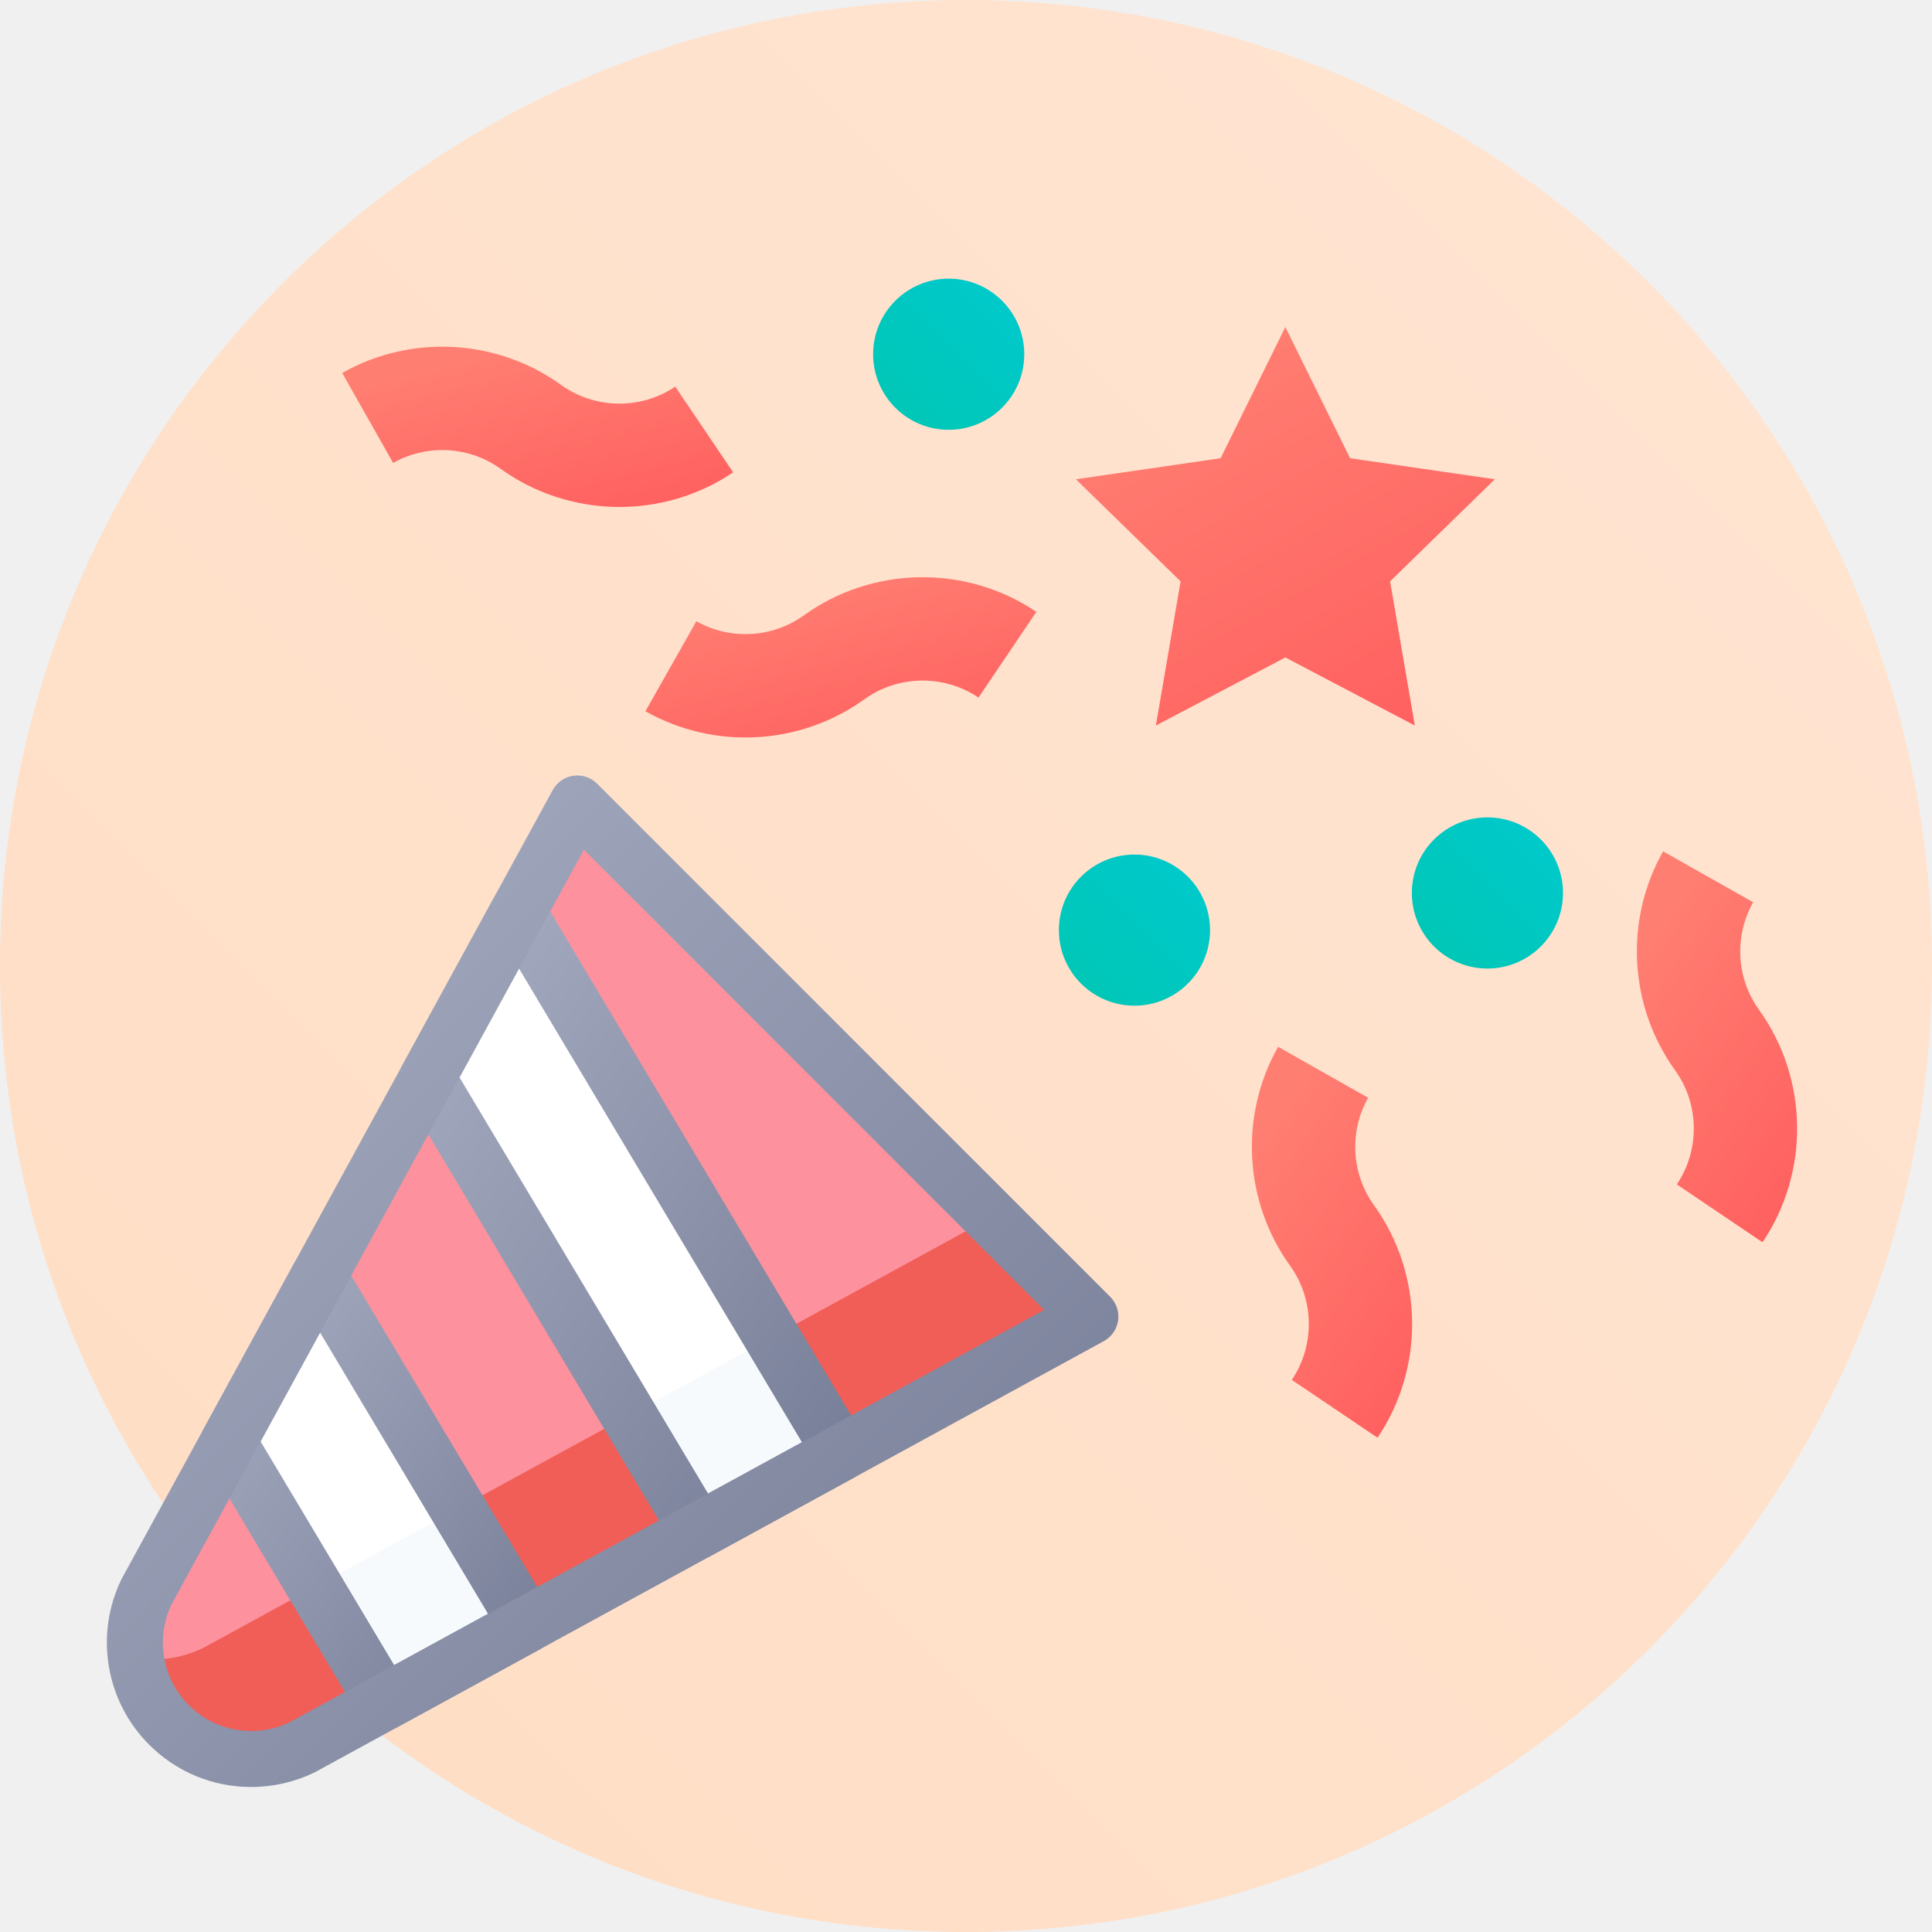
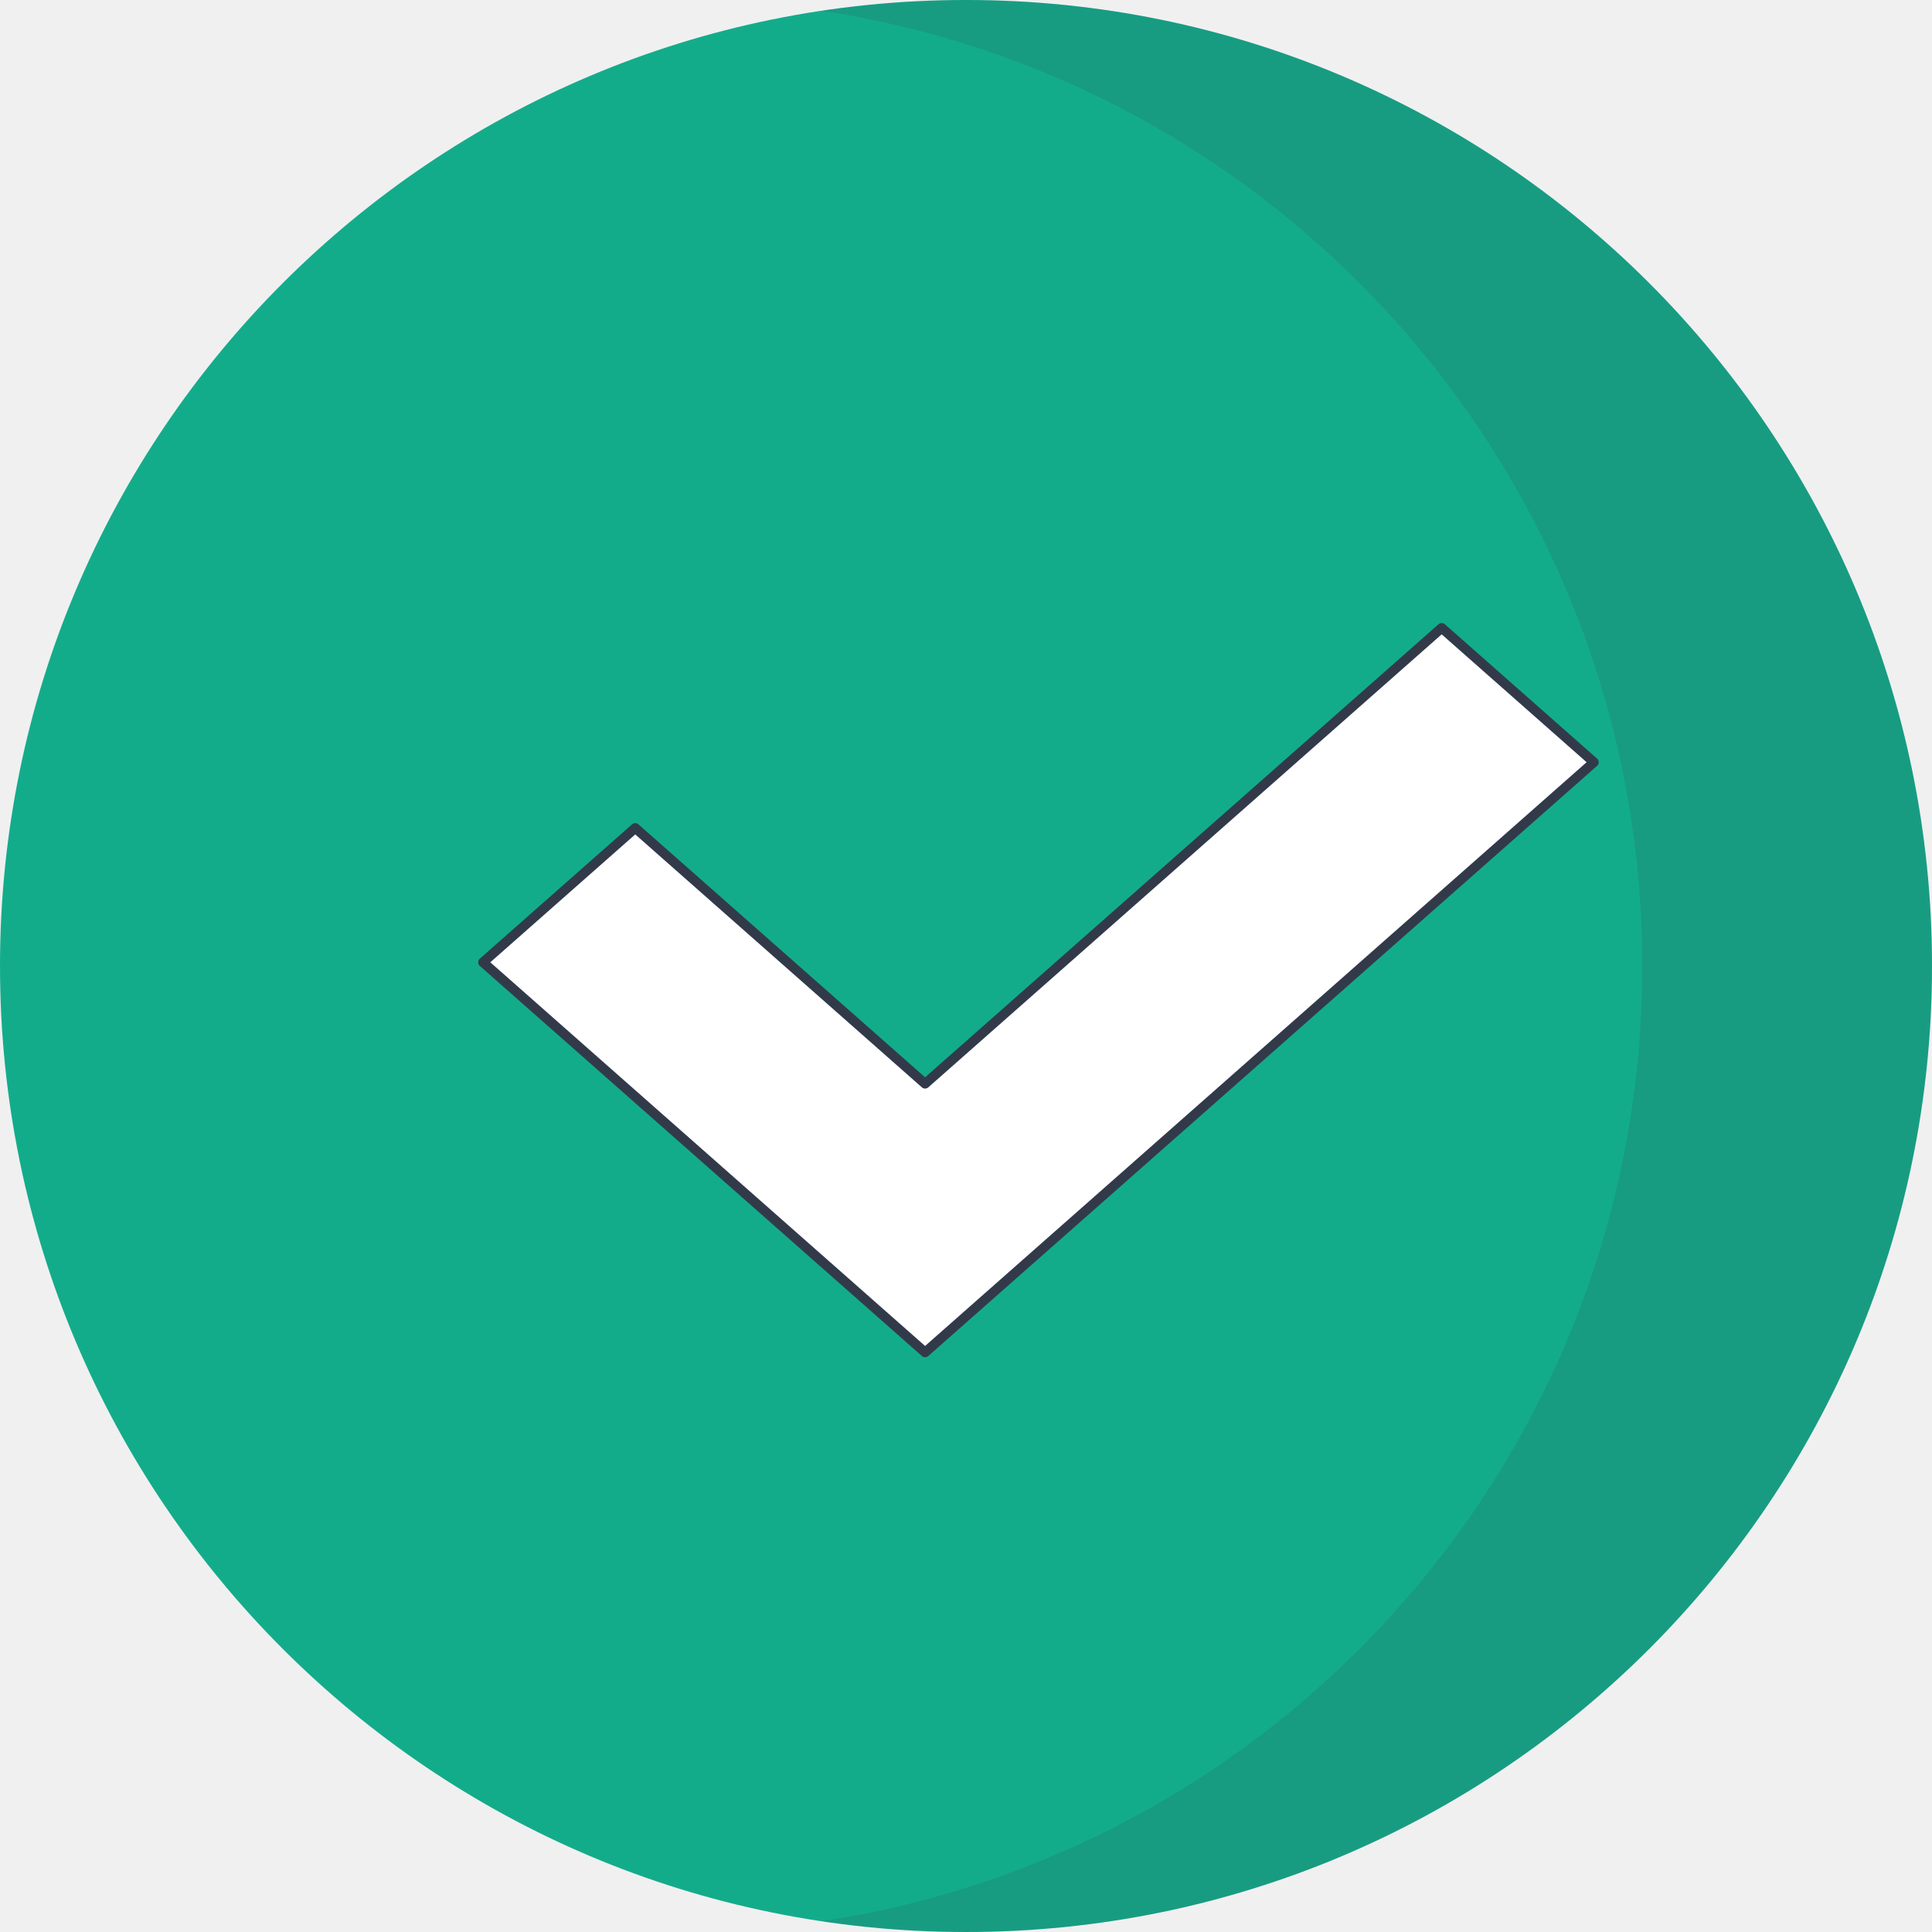
<svg xmlns="http://www.w3.org/2000/svg" width="120" height="120" viewBox="0 0 120 120" fill="none">
-   <path fill-rule="evenodd" clip-rule="evenodd" d="M60 120C93.137 120 120 93.137 120 60C120 26.863 93.137 0 60 0C26.863 0 0 26.863 0 60C0 93.137 26.863 120 60 120Z" fill="url(#paint0_linear)" />
-   <path fill-rule="evenodd" clip-rule="evenodd" d="M67.726 81.773L18.761 108.531C15.989 109.873 12.672 109.314 10.494 107.136C8.317 104.959 7.757 101.641 9.099 98.87L35.857 49.904L67.726 81.773Z" fill="#FD919E" />
-   <path fill-rule="evenodd" clip-rule="evenodd" d="M61.565 75.612L12.626 102.355C11.296 102.999 9.842 103.201 8.448 103.001C8.657 104.531 9.35 105.991 10.494 107.136C12.672 109.313 15.989 109.873 18.761 108.531L67.726 81.773L61.565 75.612Z" fill="#F05E57" />
-   <path fill-rule="evenodd" clip-rule="evenodd" d="M43.344 95.097L52.229 90.242L32.169 56.652L26.539 66.956L43.344 95.097Z" fill="white" />
-   <path fill-rule="evenodd" clip-rule="evenodd" d="M23.847 105.751L32.732 100.896L19.813 79.264L14.182 89.568L23.847 105.751Z" fill="white" />
-   <path fill-rule="evenodd" clip-rule="evenodd" d="M19.557 98.568L28.442 93.713L32.732 100.896L23.847 105.751L19.557 98.568Z" fill="#F7FAFD" />
-   <path fill-rule="evenodd" clip-rule="evenodd" d="M39.054 87.913L47.939 83.058L52.229 90.242L43.344 95.097L39.054 87.913Z" fill="#F7FAFD" />
-   <path fill-rule="evenodd" clip-rule="evenodd" d="M79.835 20.315L83.856 28.462L92.846 29.768L86.341 36.11L87.876 45.064L79.835 40.836L71.793 45.064L73.329 36.11L66.824 29.768L75.814 28.462L79.835 20.315Z" fill="url(#paint1_linear)" />
-   <path fill-rule="evenodd" clip-rule="evenodd" d="M109.474 77.16L104.149 73.566C105.596 71.422 105.552 68.572 104.041 66.474C101.172 62.489 100.881 57.152 103.299 52.878L108.891 56.042C107.703 58.141 107.846 60.763 109.255 62.72C112.331 66.993 112.419 72.796 109.474 77.16Z" fill="url(#paint2_linear)" />
-   <path fill-rule="evenodd" clip-rule="evenodd" d="M85.561 89.301L80.236 85.707C81.682 83.563 81.639 80.713 80.128 78.615C77.259 74.629 76.968 69.293 79.386 65.019L84.978 68.183C83.79 70.282 83.933 72.903 85.342 74.861C88.418 79.134 88.506 84.936 85.561 89.301Z" fill="url(#paint3_linear)" />
-   <path fill-rule="evenodd" clip-rule="evenodd" d="M64.37 38.002L60.776 43.327C58.632 41.881 55.782 41.924 53.684 43.435C49.699 46.304 44.362 46.595 40.088 44.177L43.252 38.585C45.351 39.773 47.973 39.63 49.93 38.221C54.203 35.145 60.006 35.057 64.37 38.002Z" fill="url(#paint4_linear)" />
-   <path fill-rule="evenodd" clip-rule="evenodd" d="M45.536 29.338L41.942 24.013C39.798 25.46 36.948 25.417 34.849 23.906C30.865 21.037 25.528 20.745 21.254 23.164L24.418 28.755C26.517 27.567 29.139 27.711 31.096 29.12C35.369 32.196 41.172 32.284 45.536 29.338Z" fill="url(#paint5_linear)" />
-   <path fill-rule="evenodd" clip-rule="evenodd" d="M58.925 26.696C61.517 26.696 63.619 24.594 63.619 22.002C63.619 19.409 61.517 17.308 58.925 17.308C56.332 17.308 54.231 19.409 54.231 22.002C54.231 24.594 56.332 26.696 58.925 26.696Z" fill="url(#paint6_linear)" />
-   <path fill-rule="evenodd" clip-rule="evenodd" d="M92.387 60.158C94.979 60.158 97.081 58.056 97.081 55.463C97.081 52.871 94.979 50.769 92.387 50.769C89.794 50.769 87.692 52.871 87.692 55.463C87.692 58.056 89.794 60.158 92.387 60.158Z" fill="url(#paint7_linear)" />
-   <path fill-rule="evenodd" clip-rule="evenodd" d="M70.463 62.465C73.056 62.465 75.158 60.364 75.158 57.771C75.158 55.179 73.056 53.077 70.463 53.077C67.871 53.077 65.769 55.179 65.769 57.771C65.769 60.364 67.871 62.465 70.463 62.465Z" fill="url(#paint8_linear)" />
-   <path fill-rule="evenodd" clip-rule="evenodd" d="M41.851 95.988C42.176 96.532 42.752 96.836 43.346 96.836C43.628 96.836 43.914 96.767 44.178 96.623L53.063 91.768C53.478 91.541 53.783 91.155 53.907 90.699C54.031 90.243 53.965 89.756 53.722 89.35L33.662 55.76C33.342 55.224 32.768 54.903 32.136 54.913C31.512 54.925 30.942 55.27 30.643 55.818L25.012 66.122C24.717 66.662 24.73 67.319 25.046 67.847L41.851 95.988ZM43.979 92.768L28.541 66.918L32.236 60.156L49.81 89.582L43.979 92.768Z" fill="url(#paint9_linear)" />
-   <path fill-rule="evenodd" clip-rule="evenodd" d="M22.354 106.643C22.679 107.187 23.255 107.491 23.849 107.491C24.131 107.491 24.417 107.422 24.681 107.278L33.565 102.423C33.98 102.196 34.285 101.81 34.409 101.354C34.534 100.898 34.467 100.41 34.225 100.005L21.306 78.372C20.986 77.836 20.409 77.505 19.779 77.525C19.156 77.537 18.586 77.882 18.287 78.43L12.656 88.734C12.361 89.274 12.373 89.931 12.689 90.459L22.354 106.643ZM24.482 103.423L16.185 89.53L19.88 82.768L30.312 100.237L24.482 103.423Z" fill="url(#paint10_linear)" />
-   <path fill-rule="evenodd" clip-rule="evenodd" d="M9.264 108.366C10.959 110.06 13.213 110.994 15.61 110.994C16.955 110.994 18.307 110.683 19.518 110.097C19.544 110.084 19.57 110.071 19.595 110.057L68.56 83.3C69.041 83.037 69.37 82.563 69.448 82.021C69.525 81.478 69.343 80.931 68.956 80.544L37.087 48.674C36.699 48.287 36.152 48.104 35.61 48.183C35.068 48.261 34.593 48.59 34.331 49.07L7.573 98.036C7.559 98.061 7.546 98.086 7.534 98.112C5.87 101.546 6.566 105.667 9.264 108.366ZM11.724 105.906C10.081 104.263 9.651 101.759 10.647 99.663L36.269 52.776L64.854 81.361L17.967 106.983C17.224 107.336 16.431 107.515 15.61 107.515C14.142 107.515 12.761 106.944 11.724 105.906Z" fill="url(#paint11_linear)" />
-   <defs>
-     <linearGradient id="paint0_linear" x1="60" y1="180" x2="180" y2="60" gradientUnits="userSpaceOnUse">
-       <stop stop-color="#FFDDC3" />
-       <stop offset="1" stop-color="#FFE5D3" />
-     </linearGradient>
-     <linearGradient id="paint1_linear" x1="64.373" y1="27.668" x2="78.716" y2="53.049" gradientUnits="userSpaceOnUse">
-       <stop stop-color="#FF7E72" />
-       <stop offset="1" stop-color="#FF5E5E" />
-     </linearGradient>
-     <linearGradient id="paint2_linear" x1="100.731" y1="60.092" x2="116.089" y2="70.689" gradientUnits="userSpaceOnUse">
-       <stop stop-color="#FF7E72" />
-       <stop offset="1" stop-color="#FF5E5E" />
-     </linearGradient>
-     <linearGradient id="paint3_linear" x1="76.817" y1="72.233" x2="92.176" y2="82.831" gradientUnits="userSpaceOnUse">
-       <stop stop-color="#FF7E72" />
-       <stop offset="1" stop-color="#FF5E5E" />
-     </linearGradient>
-     <linearGradient id="paint4_linear" x1="37.801" y1="38.81" x2="40.899" y2="51.526" gradientUnits="userSpaceOnUse">
-       <stop stop-color="#FF7E72" />
-       <stop offset="1" stop-color="#FF5E5E" />
-     </linearGradient>
-     <linearGradient id="paint5_linear" x1="18.967" y1="24.491" x2="22.065" y2="37.207" gradientUnits="userSpaceOnUse">
-       <stop stop-color="#FF7E72" />
-       <stop offset="1" stop-color="#FF5E5E" />
-     </linearGradient>
-     <linearGradient id="paint6_linear" x1="58.925" y1="31.39" x2="68.313" y2="22.002" gradientUnits="userSpaceOnUse">
-       <stop stop-color="#00C7B2" />
-       <stop offset="1" stop-color="#00C9CF" />
-     </linearGradient>
-     <linearGradient id="paint7_linear" x1="92.387" y1="64.852" x2="101.775" y2="55.463" gradientUnits="userSpaceOnUse">
-       <stop stop-color="#00C7B2" />
-       <stop offset="1" stop-color="#00C9CF" />
-     </linearGradient>
-     <linearGradient id="paint8_linear" x1="70.463" y1="67.159" x2="79.852" y2="57.771" gradientUnits="userSpaceOnUse">
-       <stop stop-color="#00C7B2" />
-       <stop offset="1" stop-color="#00C9CF" />
-     </linearGradient>
-     <linearGradient id="paint9_linear" x1="10.215" y1="75.874" x2="49.524" y2="103.224" gradientUnits="userSpaceOnUse">
-       <stop stop-color="#AAB1C5" />
-       <stop offset="1" stop-color="#727993" />
-     </linearGradient>
-     <linearGradient id="paint10_linear" x1="1.429" y1="92.507" x2="30.03" y2="113.531" gradientUnits="userSpaceOnUse">
-       <stop stop-color="#AAB1C5" />
-       <stop offset="1" stop-color="#727993" />
-     </linearGradient>
-     <linearGradient id="paint11_linear" x1="-24.776" y1="79.579" x2="38.053" y2="142.407" gradientUnits="userSpaceOnUse">
-       <stop stop-color="#AAB1C5" />
-       <stop offset="1" stop-color="#727993" />
-     </linearGradient>
-   </defs>
+   <path fill-rule="evenodd" clip-rule="evenodd" d="M60 120C93.137 120 120 93.137 120 60C120 26.863 93.137 0 60 0C26.863 0 0 26.863 0 60C0 93.137 26.863 120 60 120Z" fill="#13AC8B" />
+   <path opacity="0.14" fill-rule="evenodd" clip-rule="evenodd" d="M51 119.329C53.936 119.771 56.941 120 60 120C93.137 120 120 93.137 120 60C120 26.863 93.137 0 60 0C56.941 0 53.936 0.229 51 0.671C79.868 5.013 102 29.922 102 60C102 90.078 79.868 114.987 51 119.329Z" fill="#323A4A" />
+   <path fill-rule="evenodd" clip-rule="evenodd" d="M57.459 84L30 59.77L39.456 51.427L57.459 67.313L89.545 39L99 47.343L57.459 84Z" fill="white" stroke="#323A4A" stroke-width="0.6" stroke-linecap="round" stroke-linejoin="round" />
</svg>
